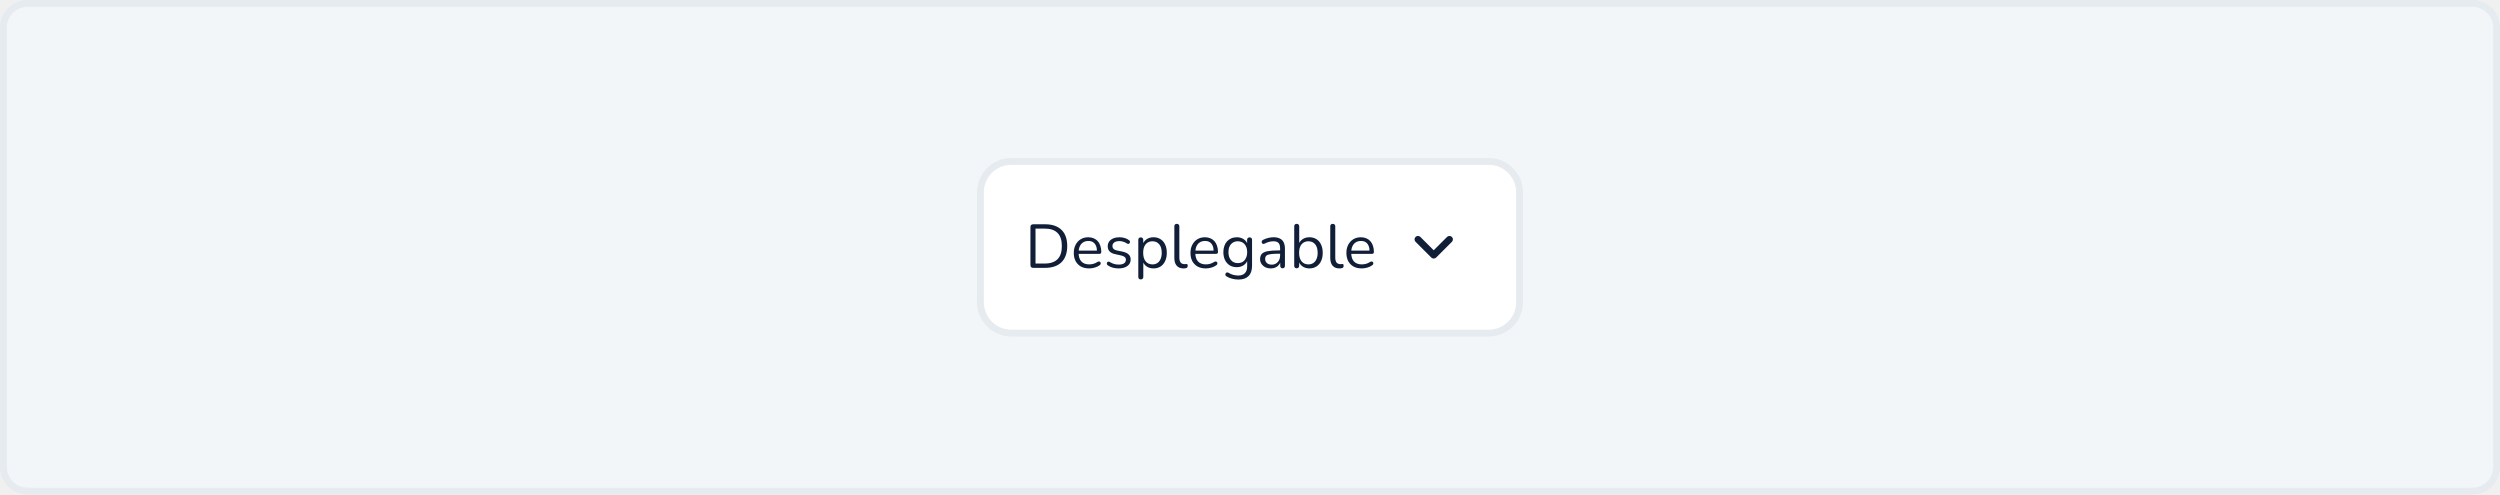
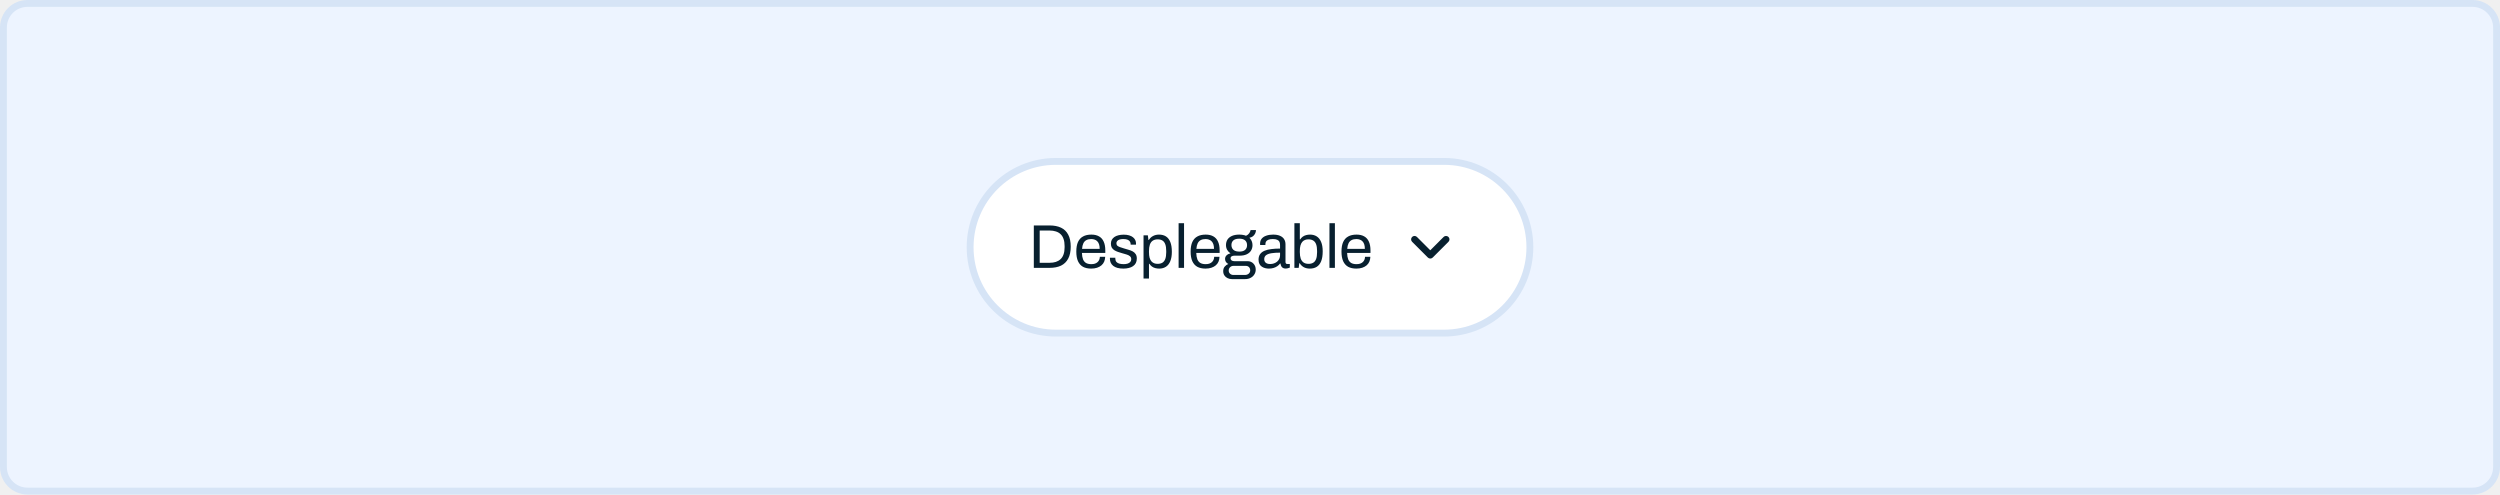
<svg xmlns="http://www.w3.org/2000/svg" width="728" height="144" viewBox="0 0 728 144" fill="none">
-   <rect x="1" y="1" width="726" height="142" rx="7" fill="#F3F6F9" />
-   <rect x="1" y="1" width="726" height="142" rx="7" stroke="#E6EBF0" stroke-width="2" />
-   <rect x="285.5" y="47" width="157" height="50" rx="9" fill="white" />
-   <rect x="285.5" y="47" width="157" height="50" rx="9" stroke="#E6EBF0" stroke-width="2" />
-   <path d="M300.876 78C300.612 78 300.408 77.934 300.264 77.802C300.132 77.658 300.066 77.454 300.066 77.19V66.12C300.066 65.856 300.132 65.658 300.264 65.526C300.408 65.382 300.612 65.31 300.876 65.31H304.35C306.402 65.31 307.986 65.85 309.102 66.93C310.218 68.01 310.776 69.582 310.776 71.646C310.776 72.678 310.632 73.59 310.344 74.382C310.068 75.162 309.654 75.822 309.102 76.362C308.55 76.902 307.878 77.31 307.086 77.586C306.294 77.862 305.382 78 304.35 78H300.876ZM301.542 76.74H304.242C305.082 76.74 305.808 76.632 306.42 76.416C307.044 76.2 307.56 75.882 307.968 75.462C308.388 75.042 308.7 74.514 308.904 73.878C309.108 73.23 309.21 72.486 309.21 71.646C309.21 69.954 308.796 68.688 307.968 67.848C307.14 66.996 305.898 66.57 304.242 66.57H301.542V76.74ZM317.169 78.162C316.245 78.162 315.447 77.982 314.775 77.622C314.115 77.25 313.599 76.728 313.227 76.056C312.867 75.384 312.687 74.58 312.687 73.644C312.687 72.732 312.867 71.94 313.227 71.268C313.587 70.584 314.079 70.05 314.703 69.666C315.339 69.282 316.071 69.09 316.899 69.09C317.487 69.09 318.015 69.192 318.483 69.396C318.951 69.588 319.347 69.87 319.671 70.242C320.007 70.614 320.259 71.064 320.427 71.592C320.607 72.12 320.697 72.714 320.697 73.374C320.697 73.566 320.643 73.71 320.535 73.806C320.427 73.89 320.271 73.932 320.067 73.932H313.803V72.978H319.725L319.437 73.212C319.437 72.564 319.341 72.018 319.149 71.574C318.957 71.118 318.675 70.77 318.303 70.53C317.943 70.29 317.487 70.17 316.935 70.17C316.323 70.17 315.801 70.314 315.369 70.602C314.949 70.878 314.631 71.268 314.415 71.772C314.199 72.264 314.091 72.84 314.091 73.5V73.608C314.091 74.712 314.355 75.552 314.883 76.128C315.423 76.704 316.185 76.992 317.169 76.992C317.577 76.992 317.979 76.938 318.375 76.83C318.783 76.722 319.179 76.542 319.563 76.29C319.731 76.182 319.881 76.134 320.013 76.146C320.157 76.146 320.271 76.188 320.355 76.272C320.439 76.344 320.493 76.44 320.517 76.56C320.553 76.668 320.541 76.788 320.481 76.92C320.433 77.052 320.331 77.166 320.175 77.262C319.779 77.55 319.311 77.772 318.771 77.928C318.231 78.084 317.697 78.162 317.169 78.162ZM325.759 78.162C325.219 78.162 324.673 78.096 324.121 77.964C323.581 77.832 323.077 77.604 322.609 77.28C322.489 77.196 322.405 77.1 322.357 76.992C322.309 76.872 322.291 76.758 322.303 76.65C322.327 76.53 322.375 76.428 322.447 76.344C322.531 76.26 322.627 76.212 322.735 76.2C322.855 76.176 322.987 76.2 323.131 76.272C323.599 76.56 324.049 76.764 324.481 76.884C324.925 76.992 325.363 77.046 325.795 77.046C326.479 77.046 326.995 76.92 327.343 76.668C327.691 76.416 327.865 76.074 327.865 75.642C327.865 75.306 327.751 75.042 327.523 74.85C327.295 74.646 326.935 74.49 326.443 74.382L324.805 74.022C324.049 73.866 323.485 73.596 323.113 73.212C322.753 72.828 322.573 72.33 322.573 71.718C322.573 71.178 322.711 70.716 322.987 70.332C323.275 69.936 323.677 69.63 324.193 69.414C324.709 69.198 325.309 69.09 325.993 69.09C326.521 69.09 327.019 69.162 327.487 69.306C327.967 69.438 328.399 69.654 328.783 69.954C328.903 70.038 328.981 70.14 329.017 70.26C329.065 70.368 329.071 70.482 329.035 70.602C329.011 70.71 328.957 70.806 328.873 70.89C328.789 70.962 328.687 71.004 328.567 71.016C328.447 71.028 328.321 70.992 328.189 70.908C327.829 70.668 327.463 70.494 327.091 70.386C326.719 70.266 326.353 70.206 325.993 70.206C325.321 70.206 324.811 70.338 324.463 70.602C324.115 70.866 323.941 71.214 323.941 71.646C323.941 71.982 324.049 72.258 324.265 72.474C324.481 72.69 324.817 72.846 325.273 72.942L326.911 73.284C327.691 73.452 328.273 73.722 328.657 74.094C329.053 74.454 329.251 74.946 329.251 75.57C329.251 76.362 328.933 76.992 328.297 77.46C327.661 77.928 326.815 78.162 325.759 78.162ZM332.193 81.366C331.953 81.366 331.773 81.3 331.653 81.168C331.533 81.048 331.473 80.868 331.473 80.628V69.864C331.473 69.624 331.533 69.444 331.653 69.324C331.773 69.192 331.947 69.126 332.175 69.126C332.415 69.126 332.595 69.192 332.715 69.324C332.847 69.444 332.913 69.624 332.913 69.864V71.574L332.715 71.322C332.907 70.638 333.285 70.098 333.849 69.702C334.425 69.294 335.109 69.09 335.901 69.09C336.681 69.09 337.359 69.276 337.935 69.648C338.523 70.008 338.973 70.53 339.285 71.214C339.609 71.886 339.771 72.69 339.771 73.626C339.771 74.55 339.609 75.354 339.285 76.038C338.973 76.71 338.529 77.232 337.953 77.604C337.377 77.976 336.693 78.162 335.901 78.162C335.109 78.162 334.431 77.964 333.867 77.568C333.303 77.16 332.919 76.62 332.715 75.948H332.931V80.628C332.931 80.868 332.865 81.048 332.733 81.168C332.601 81.3 332.421 81.366 332.193 81.366ZM335.595 76.992C336.147 76.992 336.621 76.86 337.017 76.596C337.425 76.332 337.737 75.948 337.953 75.444C338.181 74.94 338.295 74.334 338.295 73.626C338.295 72.534 338.049 71.7 337.557 71.124C337.077 70.548 336.423 70.26 335.595 70.26C335.055 70.26 334.581 70.392 334.173 70.656C333.765 70.908 333.447 71.286 333.219 71.79C333.003 72.282 332.895 72.894 332.895 73.626C332.895 74.706 333.141 75.54 333.633 76.128C334.125 76.704 334.779 76.992 335.595 76.992ZM344.632 78.162C343.768 78.162 343.108 77.898 342.652 77.37C342.196 76.842 341.968 76.086 341.968 75.102V65.922C341.968 65.682 342.028 65.502 342.148 65.382C342.268 65.25 342.448 65.184 342.688 65.184C342.916 65.184 343.096 65.25 343.228 65.382C343.36 65.502 343.426 65.682 343.426 65.922V74.994C343.426 75.642 343.552 76.128 343.804 76.452C344.068 76.764 344.452 76.92 344.956 76.92C345.064 76.92 345.16 76.914 345.244 76.902C345.328 76.89 345.412 76.884 345.496 76.884C345.628 76.872 345.718 76.902 345.766 76.974C345.826 77.046 345.856 77.19 345.856 77.406C345.856 77.622 345.808 77.784 345.712 77.892C345.616 78 345.46 78.072 345.244 78.108C345.148 78.12 345.046 78.132 344.938 78.144C344.83 78.156 344.728 78.162 344.632 78.162ZM351.148 78.162C350.224 78.162 349.426 77.982 348.754 77.622C348.094 77.25 347.578 76.728 347.206 76.056C346.846 75.384 346.666 74.58 346.666 73.644C346.666 72.732 346.846 71.94 347.206 71.268C347.566 70.584 348.058 70.05 348.682 69.666C349.318 69.282 350.05 69.09 350.878 69.09C351.466 69.09 351.994 69.192 352.462 69.396C352.93 69.588 353.326 69.87 353.65 70.242C353.986 70.614 354.238 71.064 354.406 71.592C354.586 72.12 354.676 72.714 354.676 73.374C354.676 73.566 354.622 73.71 354.514 73.806C354.406 73.89 354.25 73.932 354.046 73.932H347.782V72.978H353.704L353.416 73.212C353.416 72.564 353.32 72.018 353.128 71.574C352.936 71.118 352.654 70.77 352.282 70.53C351.922 70.29 351.466 70.17 350.914 70.17C350.302 70.17 349.78 70.314 349.348 70.602C348.928 70.878 348.61 71.268 348.394 71.772C348.178 72.264 348.07 72.84 348.07 73.5V73.608C348.07 74.712 348.334 75.552 348.862 76.128C349.402 76.704 350.164 76.992 351.148 76.992C351.556 76.992 351.958 76.938 352.354 76.83C352.762 76.722 353.158 76.542 353.542 76.29C353.71 76.182 353.86 76.134 353.992 76.146C354.136 76.146 354.25 76.188 354.334 76.272C354.418 76.344 354.472 76.44 354.496 76.56C354.532 76.668 354.52 76.788 354.46 76.92C354.412 77.052 354.31 77.166 354.154 77.262C353.758 77.55 353.29 77.772 352.75 77.928C352.21 78.084 351.676 78.162 351.148 78.162ZM360.656 81.402C360.02 81.402 359.396 81.324 358.784 81.168C358.184 81.024 357.638 80.79 357.146 80.466C357.002 80.382 356.906 80.28 356.858 80.16C356.822 80.04 356.816 79.92 356.84 79.8C356.864 79.692 356.918 79.59 357.002 79.494C357.086 79.41 357.182 79.356 357.29 79.332C357.41 79.308 357.53 79.326 357.65 79.386C358.178 79.71 358.682 79.932 359.162 80.052C359.642 80.172 360.116 80.232 360.584 80.232C361.436 80.232 362.078 80.004 362.51 79.548C362.954 79.092 363.176 78.432 363.176 77.568V75.534H363.356C363.176 76.23 362.792 76.782 362.204 77.19C361.628 77.598 360.95 77.802 360.17 77.802C359.366 77.802 358.67 77.622 358.082 77.262C357.494 76.89 357.038 76.374 356.714 75.714C356.402 75.054 356.246 74.292 356.246 73.428C356.246 72.78 356.336 72.192 356.516 71.664C356.696 71.124 356.954 70.668 357.29 70.296C357.638 69.912 358.052 69.618 358.532 69.414C359.024 69.198 359.57 69.09 360.17 69.09C360.962 69.09 361.646 69.294 362.222 69.702C362.798 70.098 363.17 70.638 363.338 71.322L363.158 71.538V69.864C363.158 69.624 363.218 69.444 363.338 69.324C363.47 69.192 363.65 69.126 363.878 69.126C364.118 69.126 364.298 69.192 364.418 69.324C364.538 69.444 364.598 69.624 364.598 69.864V77.37C364.598 78.702 364.262 79.704 363.59 80.376C362.93 81.06 361.952 81.402 360.656 81.402ZM360.44 76.614C361.004 76.614 361.49 76.488 361.898 76.236C362.306 75.972 362.618 75.6 362.834 75.12C363.062 74.64 363.176 74.076 363.176 73.428C363.176 72.456 362.93 71.688 362.438 71.124C361.946 70.548 361.28 70.26 360.44 70.26C359.888 70.26 359.408 70.392 359 70.656C358.592 70.908 358.274 71.274 358.046 71.754C357.83 72.222 357.722 72.78 357.722 73.428C357.722 74.4 357.968 75.174 358.46 75.75C358.952 76.326 359.612 76.614 360.44 76.614ZM370.087 78.162C369.487 78.162 368.947 78.048 368.467 77.82C367.999 77.58 367.627 77.256 367.351 76.848C367.075 76.44 366.937 75.984 366.937 75.48C366.937 74.832 367.099 74.322 367.423 73.95C367.759 73.578 368.305 73.314 369.061 73.158C369.829 73.002 370.873 72.924 372.193 72.924H373.003V73.878H372.211C371.239 73.878 370.471 73.926 369.907 74.022C369.355 74.106 368.965 74.256 368.737 74.472C368.521 74.688 368.413 74.994 368.413 75.39C368.413 75.882 368.581 76.284 368.917 76.596C369.265 76.908 369.733 77.064 370.321 77.064C370.801 77.064 371.221 76.95 371.581 76.722C371.953 76.494 372.241 76.182 372.445 75.786C372.661 75.39 372.769 74.934 372.769 74.418V72.366C372.769 71.622 372.619 71.088 372.319 70.764C372.019 70.428 371.527 70.26 370.843 70.26C370.423 70.26 370.003 70.314 369.583 70.422C369.163 70.53 368.719 70.704 368.251 70.944C368.083 71.028 367.939 71.058 367.819 71.034C367.699 70.998 367.603 70.932 367.531 70.836C367.459 70.74 367.417 70.632 367.405 70.512C367.393 70.38 367.417 70.254 367.477 70.134C367.549 70.014 367.657 69.918 367.801 69.846C368.329 69.582 368.851 69.39 369.367 69.27C369.883 69.15 370.375 69.09 370.843 69.09C371.599 69.09 372.223 69.216 372.715 69.468C373.207 69.708 373.573 70.08 373.813 70.584C374.053 71.076 374.173 71.712 374.173 72.492V77.37C374.173 77.61 374.113 77.796 373.993 77.928C373.885 78.06 373.723 78.126 373.507 78.126C373.279 78.126 373.105 78.06 372.985 77.928C372.865 77.796 372.805 77.61 372.805 77.37V75.966H372.967C372.871 76.422 372.685 76.812 372.409 77.136C372.145 77.46 371.815 77.712 371.419 77.892C371.023 78.072 370.579 78.162 370.087 78.162ZM381.306 78.162C380.514 78.162 379.83 77.958 379.254 77.55C378.69 77.142 378.312 76.596 378.12 75.912L378.318 75.714V77.37C378.318 77.61 378.252 77.796 378.12 77.928C378 78.06 377.826 78.126 377.598 78.126C377.358 78.126 377.178 78.06 377.058 77.928C376.938 77.796 376.878 77.61 376.878 77.37V65.922C376.878 65.682 376.938 65.502 377.058 65.382C377.178 65.25 377.358 65.184 377.598 65.184C377.826 65.184 378.006 65.25 378.138 65.382C378.27 65.502 378.336 65.682 378.336 65.922V71.286H378.12C378.324 70.614 378.708 70.08 379.272 69.684C379.836 69.288 380.514 69.09 381.306 69.09C382.098 69.09 382.782 69.276 383.358 69.648C383.934 70.008 384.378 70.53 384.69 71.214C385.014 71.886 385.176 72.69 385.176 73.626C385.176 74.55 385.014 75.354 384.69 76.038C384.378 76.71 383.928 77.232 383.34 77.604C382.764 77.976 382.086 78.162 381.306 78.162ZM381 76.992C381.552 76.992 382.026 76.86 382.422 76.596C382.83 76.332 383.142 75.948 383.358 75.444C383.586 74.94 383.7 74.334 383.7 73.626C383.7 72.534 383.454 71.7 382.962 71.124C382.482 70.548 381.828 70.26 381 70.26C380.46 70.26 379.986 70.392 379.578 70.656C379.17 70.908 378.852 71.286 378.624 71.79C378.408 72.282 378.3 72.894 378.3 73.626C378.3 74.706 378.546 75.54 379.038 76.128C379.53 76.704 380.184 76.992 381 76.992ZM390.036 78.162C389.172 78.162 388.512 77.898 388.056 77.37C387.6 76.842 387.372 76.086 387.372 75.102V65.922C387.372 65.682 387.432 65.502 387.552 65.382C387.672 65.25 387.852 65.184 388.092 65.184C388.32 65.184 388.5 65.25 388.632 65.382C388.764 65.502 388.83 65.682 388.83 65.922V74.994C388.83 75.642 388.956 76.128 389.208 76.452C389.472 76.764 389.856 76.92 390.36 76.92C390.468 76.92 390.564 76.914 390.648 76.902C390.732 76.89 390.816 76.884 390.9 76.884C391.032 76.872 391.122 76.902 391.17 76.974C391.23 77.046 391.26 77.19 391.26 77.406C391.26 77.622 391.212 77.784 391.116 77.892C391.02 78 390.864 78.072 390.648 78.108C390.552 78.12 390.45 78.132 390.342 78.144C390.234 78.156 390.132 78.162 390.036 78.162ZM396.552 78.162C395.628 78.162 394.83 77.982 394.158 77.622C393.498 77.25 392.982 76.728 392.61 76.056C392.25 75.384 392.07 74.58 392.07 73.644C392.07 72.732 392.25 71.94 392.61 71.268C392.97 70.584 393.462 70.05 394.086 69.666C394.722 69.282 395.454 69.09 396.282 69.09C396.87 69.09 397.398 69.192 397.866 69.396C398.334 69.588 398.73 69.87 399.054 70.242C399.39 70.614 399.642 71.064 399.81 71.592C399.99 72.12 400.08 72.714 400.08 73.374C400.08 73.566 400.026 73.71 399.918 73.806C399.81 73.89 399.654 73.932 399.45 73.932H393.186V72.978H399.108L398.82 73.212C398.82 72.564 398.724 72.018 398.532 71.574C398.34 71.118 398.058 70.77 397.686 70.53C397.326 70.29 396.87 70.17 396.318 70.17C395.706 70.17 395.184 70.314 394.752 70.602C394.332 70.878 394.014 71.268 393.798 71.772C393.582 72.264 393.474 72.84 393.474 73.5V73.608C393.474 74.712 393.738 75.552 394.266 76.128C394.806 76.704 395.568 76.992 396.552 76.992C396.96 76.992 397.362 76.938 397.758 76.83C398.166 76.722 398.562 76.542 398.946 76.29C399.114 76.182 399.264 76.134 399.396 76.146C399.54 76.146 399.654 76.188 399.738 76.272C399.822 76.344 399.876 76.44 399.9 76.56C399.936 76.668 399.924 76.788 399.864 76.92C399.816 77.052 399.714 77.166 399.558 77.262C399.162 77.55 398.694 77.772 398.154 77.928C397.614 78.084 397.08 78.162 396.552 78.162Z" fill="#101E37" />
-   <path d="M421.375 69L417.495 72.88L413.615 69C413.225 68.61 412.595 68.61 412.205 69C411.815 69.39 411.815 70.02 412.205 70.41L416.795 75C417.185 75.39 417.815 75.39 418.205 75L422.795 70.41C423.185 70.02 423.185 69.39 422.795 69C422.405 68.62 421.765 68.61 421.375 69Z" fill="#101E37" />
+   <rect x="1" y="1" width="726" height="142" rx="7" fill="#EDF4FF" />
+   <rect x="1" y="1" width="726" height="142" rx="7" stroke="#D6E4F6" stroke-width="2" />
+   <path d="M420.5 47C434.307 47 445.5 58.193 445.5 72C445.5 85.807 434.307 97 420.5 97H307.5C293.693 97 282.5 85.807 282.5 72C282.5 58.193 293.693 47 307.5 47H420.5Z" fill="white" />
+   <path d="M420.5 47C434.307 47 445.5 58.193 445.5 72C445.5 85.807 434.307 97 420.5 97H307.5C293.693 97 282.5 85.807 282.5 72C282.5 58.193 293.693 47 307.5 47H420.5Z" stroke="#D6E4F6" stroke-width="2" />
+   <path d="M301.048 78V65.652H305.656C306.952 65.652 308.056 65.868 308.968 66.3C309.88 66.732 310.576 67.404 311.056 68.316C311.548 69.216 311.794 70.386 311.794 71.826C311.794 73.242 311.548 74.406 311.056 75.318C310.576 76.23 309.88 76.908 308.968 77.352C308.056 77.784 306.952 78 305.656 78H301.048ZM302.758 76.524H305.62C306.304 76.524 306.916 76.44 307.456 76.272C307.996 76.092 308.458 75.822 308.842 75.462C309.226 75.102 309.514 74.64 309.706 74.076C309.91 73.5 310.012 72.816 310.012 72.024V71.664C310.012 70.848 309.91 70.158 309.706 69.594C309.514 69.018 309.226 68.55 308.842 68.19C308.47 67.83 308.014 67.566 307.474 67.398C306.934 67.218 306.316 67.128 305.62 67.128H302.758V76.524ZM317.741 78.216C316.805 78.216 316.013 78.042 315.365 77.694C314.729 77.334 314.243 76.788 313.907 76.056C313.583 75.324 313.421 74.394 313.421 73.266C313.421 72.126 313.583 71.196 313.907 70.476C314.243 69.744 314.735 69.204 315.383 68.856C316.031 68.496 316.841 68.316 317.813 68.316C318.701 68.316 319.445 68.49 320.045 68.838C320.645 69.174 321.095 69.684 321.395 70.368C321.707 71.04 321.863 71.886 321.863 72.906V73.662H315.059C315.083 74.418 315.191 75.042 315.383 75.534C315.587 76.014 315.887 76.368 316.283 76.596C316.679 76.812 317.177 76.92 317.777 76.92C318.185 76.92 318.539 76.872 318.839 76.776C319.151 76.668 319.409 76.518 319.613 76.326C319.829 76.134 319.991 75.906 320.099 75.642C320.207 75.378 320.267 75.09 320.279 74.778H321.827C321.815 75.282 321.719 75.75 321.539 76.182C321.359 76.602 321.095 76.962 320.747 77.262C320.399 77.562 319.973 77.796 319.469 77.964C318.965 78.132 318.389 78.216 317.741 78.216ZM315.095 72.474H320.225C320.225 71.946 320.165 71.502 320.045 71.142C319.925 70.782 319.751 70.488 319.523 70.26C319.307 70.032 319.049 69.87 318.749 69.774C318.461 69.666 318.131 69.612 317.759 69.612C317.207 69.612 316.739 69.714 316.355 69.918C315.971 70.122 315.677 70.434 315.473 70.854C315.269 71.274 315.143 71.814 315.095 72.474ZM327.134 78.216C326.486 78.216 325.916 78.15 325.424 78.018C324.932 77.886 324.524 77.694 324.2 77.442C323.876 77.19 323.63 76.89 323.462 76.542C323.294 76.194 323.21 75.798 323.21 75.354C323.21 75.294 323.21 75.24 323.21 75.192C323.21 75.132 323.216 75.084 323.228 75.048H324.794C324.782 75.096 324.776 75.138 324.776 75.174C324.776 75.21 324.776 75.246 324.776 75.282C324.788 75.702 324.896 76.032 325.1 76.272C325.316 76.512 325.61 76.68 325.982 76.776C326.354 76.872 326.768 76.92 327.224 76.92C327.62 76.92 327.986 76.872 328.322 76.776C328.658 76.668 328.922 76.512 329.114 76.308C329.318 76.092 329.42 75.822 329.42 75.498C329.42 75.102 329.288 74.802 329.024 74.598C328.772 74.382 328.436 74.214 328.016 74.094C327.596 73.974 327.158 73.848 326.702 73.716C326.318 73.608 325.934 73.488 325.55 73.356C325.166 73.224 324.818 73.062 324.506 72.87C324.206 72.678 323.96 72.432 323.768 72.132C323.588 71.82 323.498 71.43 323.498 70.962C323.498 70.542 323.582 70.17 323.75 69.846C323.93 69.522 324.182 69.246 324.506 69.018C324.83 68.79 325.22 68.622 325.676 68.514C326.144 68.394 326.66 68.334 327.224 68.334C327.824 68.334 328.346 68.4 328.79 68.532C329.246 68.664 329.624 68.85 329.924 69.09C330.224 69.33 330.446 69.606 330.59 69.918C330.734 70.218 330.806 70.542 330.806 70.89C330.806 70.962 330.806 71.034 330.806 71.106C330.806 71.166 330.8 71.214 330.788 71.25H329.24V71.052C329.24 70.812 329.174 70.584 329.042 70.368C328.922 70.14 328.706 69.96 328.394 69.828C328.094 69.684 327.674 69.612 327.134 69.612C326.786 69.612 326.486 69.642 326.234 69.702C325.982 69.75 325.772 69.834 325.604 69.954C325.436 70.062 325.31 70.194 325.226 70.35C325.142 70.494 325.1 70.662 325.1 70.854C325.1 71.166 325.202 71.406 325.406 71.574C325.61 71.742 325.88 71.88 326.216 71.988C326.564 72.096 326.936 72.216 327.332 72.348C327.752 72.468 328.178 72.594 328.61 72.726C329.054 72.846 329.456 73.002 329.816 73.194C330.188 73.386 330.482 73.65 330.698 73.986C330.926 74.31 331.04 74.742 331.04 75.282C331.04 75.786 330.944 76.224 330.752 76.596C330.56 76.968 330.284 77.274 329.924 77.514C329.576 77.754 329.162 77.928 328.682 78.036C328.214 78.156 327.698 78.216 327.134 78.216ZM332.998 81.114V68.532H334.258L334.42 69.882H334.546C334.87 69.354 335.284 68.964 335.788 68.712C336.292 68.448 336.862 68.316 337.498 68.316C338.29 68.316 338.962 68.49 339.514 68.838C340.066 69.186 340.492 69.732 340.792 70.476C341.092 71.208 341.242 72.162 341.242 73.338C341.242 74.442 341.086 75.36 340.774 76.092C340.474 76.812 340.048 77.346 339.496 77.694C338.944 78.042 338.302 78.216 337.57 78.216C337.162 78.216 336.778 78.168 336.418 78.072C336.058 77.976 335.734 77.826 335.446 77.622C335.158 77.406 334.906 77.136 334.69 76.812H334.582V81.114H332.998ZM337.066 76.83C337.654 76.83 338.134 76.716 338.506 76.488C338.878 76.248 339.154 75.882 339.334 75.39C339.514 74.886 339.604 74.244 339.604 73.464V73.086C339.604 72.258 339.508 71.598 339.316 71.106C339.124 70.602 338.842 70.242 338.47 70.026C338.11 69.81 337.66 69.702 337.12 69.702C336.532 69.702 336.046 69.834 335.662 70.098C335.29 70.35 335.014 70.734 334.834 71.25C334.666 71.766 334.582 72.396 334.582 73.14V73.41C334.582 74.07 334.642 74.622 334.762 75.066C334.894 75.498 335.074 75.846 335.302 76.11C335.542 76.374 335.812 76.56 336.112 76.668C336.412 76.776 336.73 76.83 337.066 76.83ZM343.211 78V64.986H344.795V78H343.211ZM351.034 78.216C350.098 78.216 349.306 78.042 348.658 77.694C348.022 77.334 347.536 76.788 347.2 76.056C346.876 75.324 346.714 74.394 346.714 73.266C346.714 72.126 346.876 71.196 347.2 70.476C347.536 69.744 348.028 69.204 348.676 68.856C349.324 68.496 350.134 68.316 351.106 68.316C351.994 68.316 352.738 68.49 353.338 68.838C353.938 69.174 354.388 69.684 354.688 70.368C355 71.04 355.156 71.886 355.156 72.906V73.662H348.352C348.376 74.418 348.484 75.042 348.676 75.534C348.88 76.014 349.18 76.368 349.576 76.596C349.972 76.812 350.47 76.92 351.07 76.92C351.478 76.92 351.832 76.872 352.132 76.776C352.444 76.668 352.702 76.518 352.906 76.326C353.122 76.134 353.284 75.906 353.392 75.642C353.5 75.378 353.56 75.09 353.572 74.778H355.12C355.108 75.282 355.012 75.75 354.832 76.182C354.652 76.602 354.388 76.962 354.04 77.262C353.692 77.562 353.266 77.796 352.762 77.964C352.258 78.132 351.682 78.216 351.034 78.216ZM348.388 72.474H353.518C353.518 71.946 353.458 71.502 353.338 71.142C353.218 70.782 353.044 70.488 352.816 70.26C352.6 70.032 352.342 69.87 352.042 69.774C351.754 69.666 351.424 69.612 351.052 69.612C350.5 69.612 350.032 69.714 349.648 69.918C349.264 70.122 348.97 70.434 348.766 70.854C348.562 71.274 348.436 71.814 348.388 72.474ZM358.717 81.276C358.261 81.276 357.841 81.18 357.457 80.988C357.073 80.808 356.767 80.544 356.539 80.196C356.311 79.848 356.197 79.434 356.197 78.954C356.197 78.426 356.341 77.988 356.629 77.64C356.929 77.292 357.283 77.034 357.691 76.866C357.391 76.722 357.157 76.524 356.989 76.272C356.821 76.008 356.737 75.72 356.737 75.408C356.737 74.988 356.887 74.634 357.187 74.346C357.499 74.058 357.877 73.866 358.321 73.77C357.913 73.506 357.589 73.17 357.349 72.762C357.121 72.342 357.007 71.88 357.007 71.376C357.007 70.776 357.145 70.248 357.421 69.792C357.709 69.336 358.141 68.976 358.717 68.712C359.305 68.448 360.019 68.316 360.859 68.316C361.243 68.316 361.603 68.346 361.939 68.406C362.275 68.454 362.575 68.538 362.839 68.658C363.259 68.466 363.571 68.22 363.775 67.92C363.991 67.62 364.123 67.314 364.171 67.002H365.737C365.737 67.362 365.653 67.704 365.485 68.028C365.329 68.34 365.113 68.604 364.837 68.82C364.561 69.024 364.225 69.162 363.829 69.234C364.129 69.522 364.351 69.846 364.495 70.206C364.651 70.566 364.729 70.956 364.729 71.376C364.729 71.976 364.585 72.51 364.297 72.978C364.021 73.434 363.601 73.794 363.037 74.058C362.473 74.322 361.765 74.454 360.913 74.454H359.437C359.113 74.454 358.849 74.52 358.645 74.652C358.441 74.772 358.339 74.97 358.339 75.246C358.339 75.486 358.441 75.684 358.645 75.84C358.849 75.984 359.113 76.056 359.437 76.056H363.289C363.985 76.056 364.555 76.29 364.999 76.758C365.443 77.214 365.665 77.802 365.665 78.522C365.665 79.038 365.533 79.5 365.269 79.908C365.017 80.328 364.657 80.658 364.189 80.898C363.733 81.15 363.199 81.276 362.587 81.276H358.717ZM359.167 80.07H362.569C362.845 80.07 363.097 80.01 363.325 79.89C363.553 79.782 363.733 79.626 363.865 79.422C363.997 79.218 364.063 78.996 364.063 78.756C364.063 78.348 363.943 78.024 363.703 77.784C363.463 77.544 363.163 77.424 362.803 77.424H359.167C358.783 77.424 358.459 77.556 358.195 77.82C357.931 78.072 357.799 78.384 357.799 78.756C357.799 79.152 357.931 79.47 358.195 79.71C358.459 79.95 358.783 80.07 359.167 80.07ZM360.877 73.266C361.645 73.266 362.215 73.098 362.587 72.762C362.959 72.426 363.145 71.964 363.145 71.376C363.145 70.8 362.959 70.344 362.587 70.008C362.215 69.672 361.645 69.504 360.877 69.504C360.109 69.504 359.533 69.672 359.149 70.008C358.777 70.344 358.591 70.8 358.591 71.376C358.591 71.748 358.675 72.078 358.843 72.366C359.011 72.654 359.263 72.876 359.599 73.032C359.935 73.188 360.361 73.266 360.877 73.266ZM369.493 78.216C369.145 78.216 368.797 78.174 368.449 78.09C368.101 78.006 367.777 77.868 367.477 77.676C367.177 77.484 366.937 77.22 366.757 76.884C366.577 76.536 366.487 76.104 366.487 75.588C366.487 74.94 366.643 74.406 366.955 73.986C367.267 73.566 367.699 73.242 368.251 73.014C368.815 72.774 369.481 72.612 370.249 72.528C371.017 72.432 371.851 72.384 372.751 72.384V71.304C372.751 70.956 372.691 70.656 372.571 70.404C372.451 70.152 372.235 69.96 371.923 69.828C371.623 69.684 371.191 69.612 370.627 69.612C370.087 69.612 369.655 69.684 369.331 69.828C369.019 69.96 368.797 70.134 368.665 70.35C368.545 70.566 368.485 70.806 368.485 71.07V71.34H366.955C366.943 71.28 366.937 71.22 366.937 71.16C366.937 71.1 366.937 71.028 366.937 70.944C366.937 70.368 367.093 69.888 367.405 69.504C367.729 69.108 368.179 68.814 368.755 68.622C369.331 68.418 369.991 68.316 370.735 68.316C371.527 68.316 372.187 68.43 372.715 68.658C373.255 68.886 373.657 69.21 373.921 69.63C374.197 70.05 374.335 70.554 374.335 71.142V76.272C374.335 76.5 374.389 76.662 374.497 76.758C374.605 76.842 374.737 76.884 374.893 76.884H375.595V77.928C375.427 78 375.241 78.06 375.037 78.108C374.833 78.168 374.599 78.198 374.335 78.198C374.023 78.198 373.765 78.132 373.561 78C373.357 77.88 373.201 77.712 373.093 77.496C372.985 77.268 372.913 77.016 372.877 76.74H372.751C372.535 77.04 372.259 77.304 371.923 77.532C371.599 77.748 371.233 77.916 370.825 78.036C370.417 78.156 369.973 78.216 369.493 78.216ZM369.889 76.884C370.273 76.884 370.633 76.824 370.969 76.704C371.317 76.584 371.623 76.416 371.887 76.2C372.151 75.972 372.361 75.702 372.517 75.39C372.673 75.078 372.751 74.736 372.751 74.364V73.572C371.779 73.572 370.951 73.626 370.267 73.734C369.583 73.842 369.055 74.034 368.683 74.31C368.323 74.586 368.143 74.976 368.143 75.48C368.143 75.804 368.215 76.068 368.359 76.272C368.503 76.476 368.707 76.632 368.971 76.74C369.235 76.836 369.541 76.884 369.889 76.884ZM381.426 78.216C380.79 78.216 380.22 78.09 379.716 77.838C379.212 77.574 378.798 77.178 378.474 76.65H378.348L378.186 78H376.926V64.986H378.51V69.72H378.618C378.834 69.384 379.086 69.114 379.374 68.91C379.662 68.706 379.986 68.556 380.346 68.46C380.706 68.364 381.09 68.316 381.498 68.316C382.23 68.316 382.872 68.49 383.424 68.838C383.976 69.186 384.402 69.72 384.702 70.44C385.014 71.16 385.17 72.078 385.17 73.194C385.17 74.37 385.02 75.33 384.72 76.074C384.42 76.806 383.994 77.346 383.442 77.694C382.89 78.042 382.218 78.216 381.426 78.216ZM381.048 76.83C381.588 76.83 382.038 76.722 382.398 76.506C382.77 76.29 383.052 75.936 383.244 75.444C383.436 74.94 383.532 74.28 383.532 73.464V73.086C383.532 72.294 383.442 71.652 383.262 71.16C383.082 70.656 382.806 70.29 382.434 70.062C382.062 69.822 381.582 69.702 380.994 69.702C380.658 69.702 380.34 69.756 380.04 69.864C379.74 69.972 379.47 70.158 379.23 70.422C379.002 70.686 378.822 71.04 378.69 71.484C378.57 71.928 378.51 72.474 378.51 73.122V73.41C378.51 74.154 378.594 74.778 378.762 75.282C378.942 75.786 379.218 76.17 379.59 76.434C379.974 76.698 380.46 76.83 381.048 76.83ZM387.138 78V64.986H388.722V78H387.138ZM394.961 78.216C394.025 78.216 393.233 78.042 392.585 77.694C391.949 77.334 391.463 76.788 391.127 76.056C390.803 75.324 390.641 74.394 390.641 73.266C390.641 72.126 390.803 71.196 391.127 70.476C391.463 69.744 391.955 69.204 392.603 68.856C393.251 68.496 394.061 68.316 395.033 68.316C395.921 68.316 396.665 68.49 397.265 68.838C397.865 69.174 398.315 69.684 398.615 70.368C398.927 71.04 399.083 71.886 399.083 72.906V73.662H392.279C392.303 74.418 392.411 75.042 392.603 75.534C392.807 76.014 393.107 76.368 393.503 76.596C393.899 76.812 394.397 76.92 394.997 76.92C395.405 76.92 395.759 76.872 396.059 76.776C396.371 76.668 396.629 76.518 396.833 76.326C397.049 76.134 397.211 75.906 397.319 75.642C397.427 75.378 397.487 75.09 397.499 74.778H399.047C399.035 75.282 398.939 75.75 398.759 76.182C398.579 76.602 398.315 76.962 397.967 77.262C397.619 77.562 397.193 77.796 396.689 77.964C396.185 78.132 395.609 78.216 394.961 78.216ZM392.315 72.474H397.445C397.445 71.946 397.385 71.502 397.265 71.142C397.145 70.782 396.971 70.488 396.743 70.26C396.527 70.032 396.269 69.87 395.969 69.774C395.681 69.666 395.351 69.612 394.979 69.612C394.427 69.612 393.959 69.714 393.575 69.918C393.191 70.122 392.897 70.434 392.693 70.854C392.489 71.274 392.363 71.814 392.315 72.474Z" fill="#08202F" />
+   <path d="M420.375 69L416.495 72.88L412.615 69C412.225 68.61 411.595 68.61 411.205 69C410.815 69.39 410.815 70.02 411.205 70.41L415.795 75C416.185 75.39 416.815 75.39 417.205 75L421.795 70.41C422.185 70.02 422.185 69.39 421.795 69C421.405 68.62 420.765 68.61 420.375 69Z" fill="#08202F" />
</svg>
